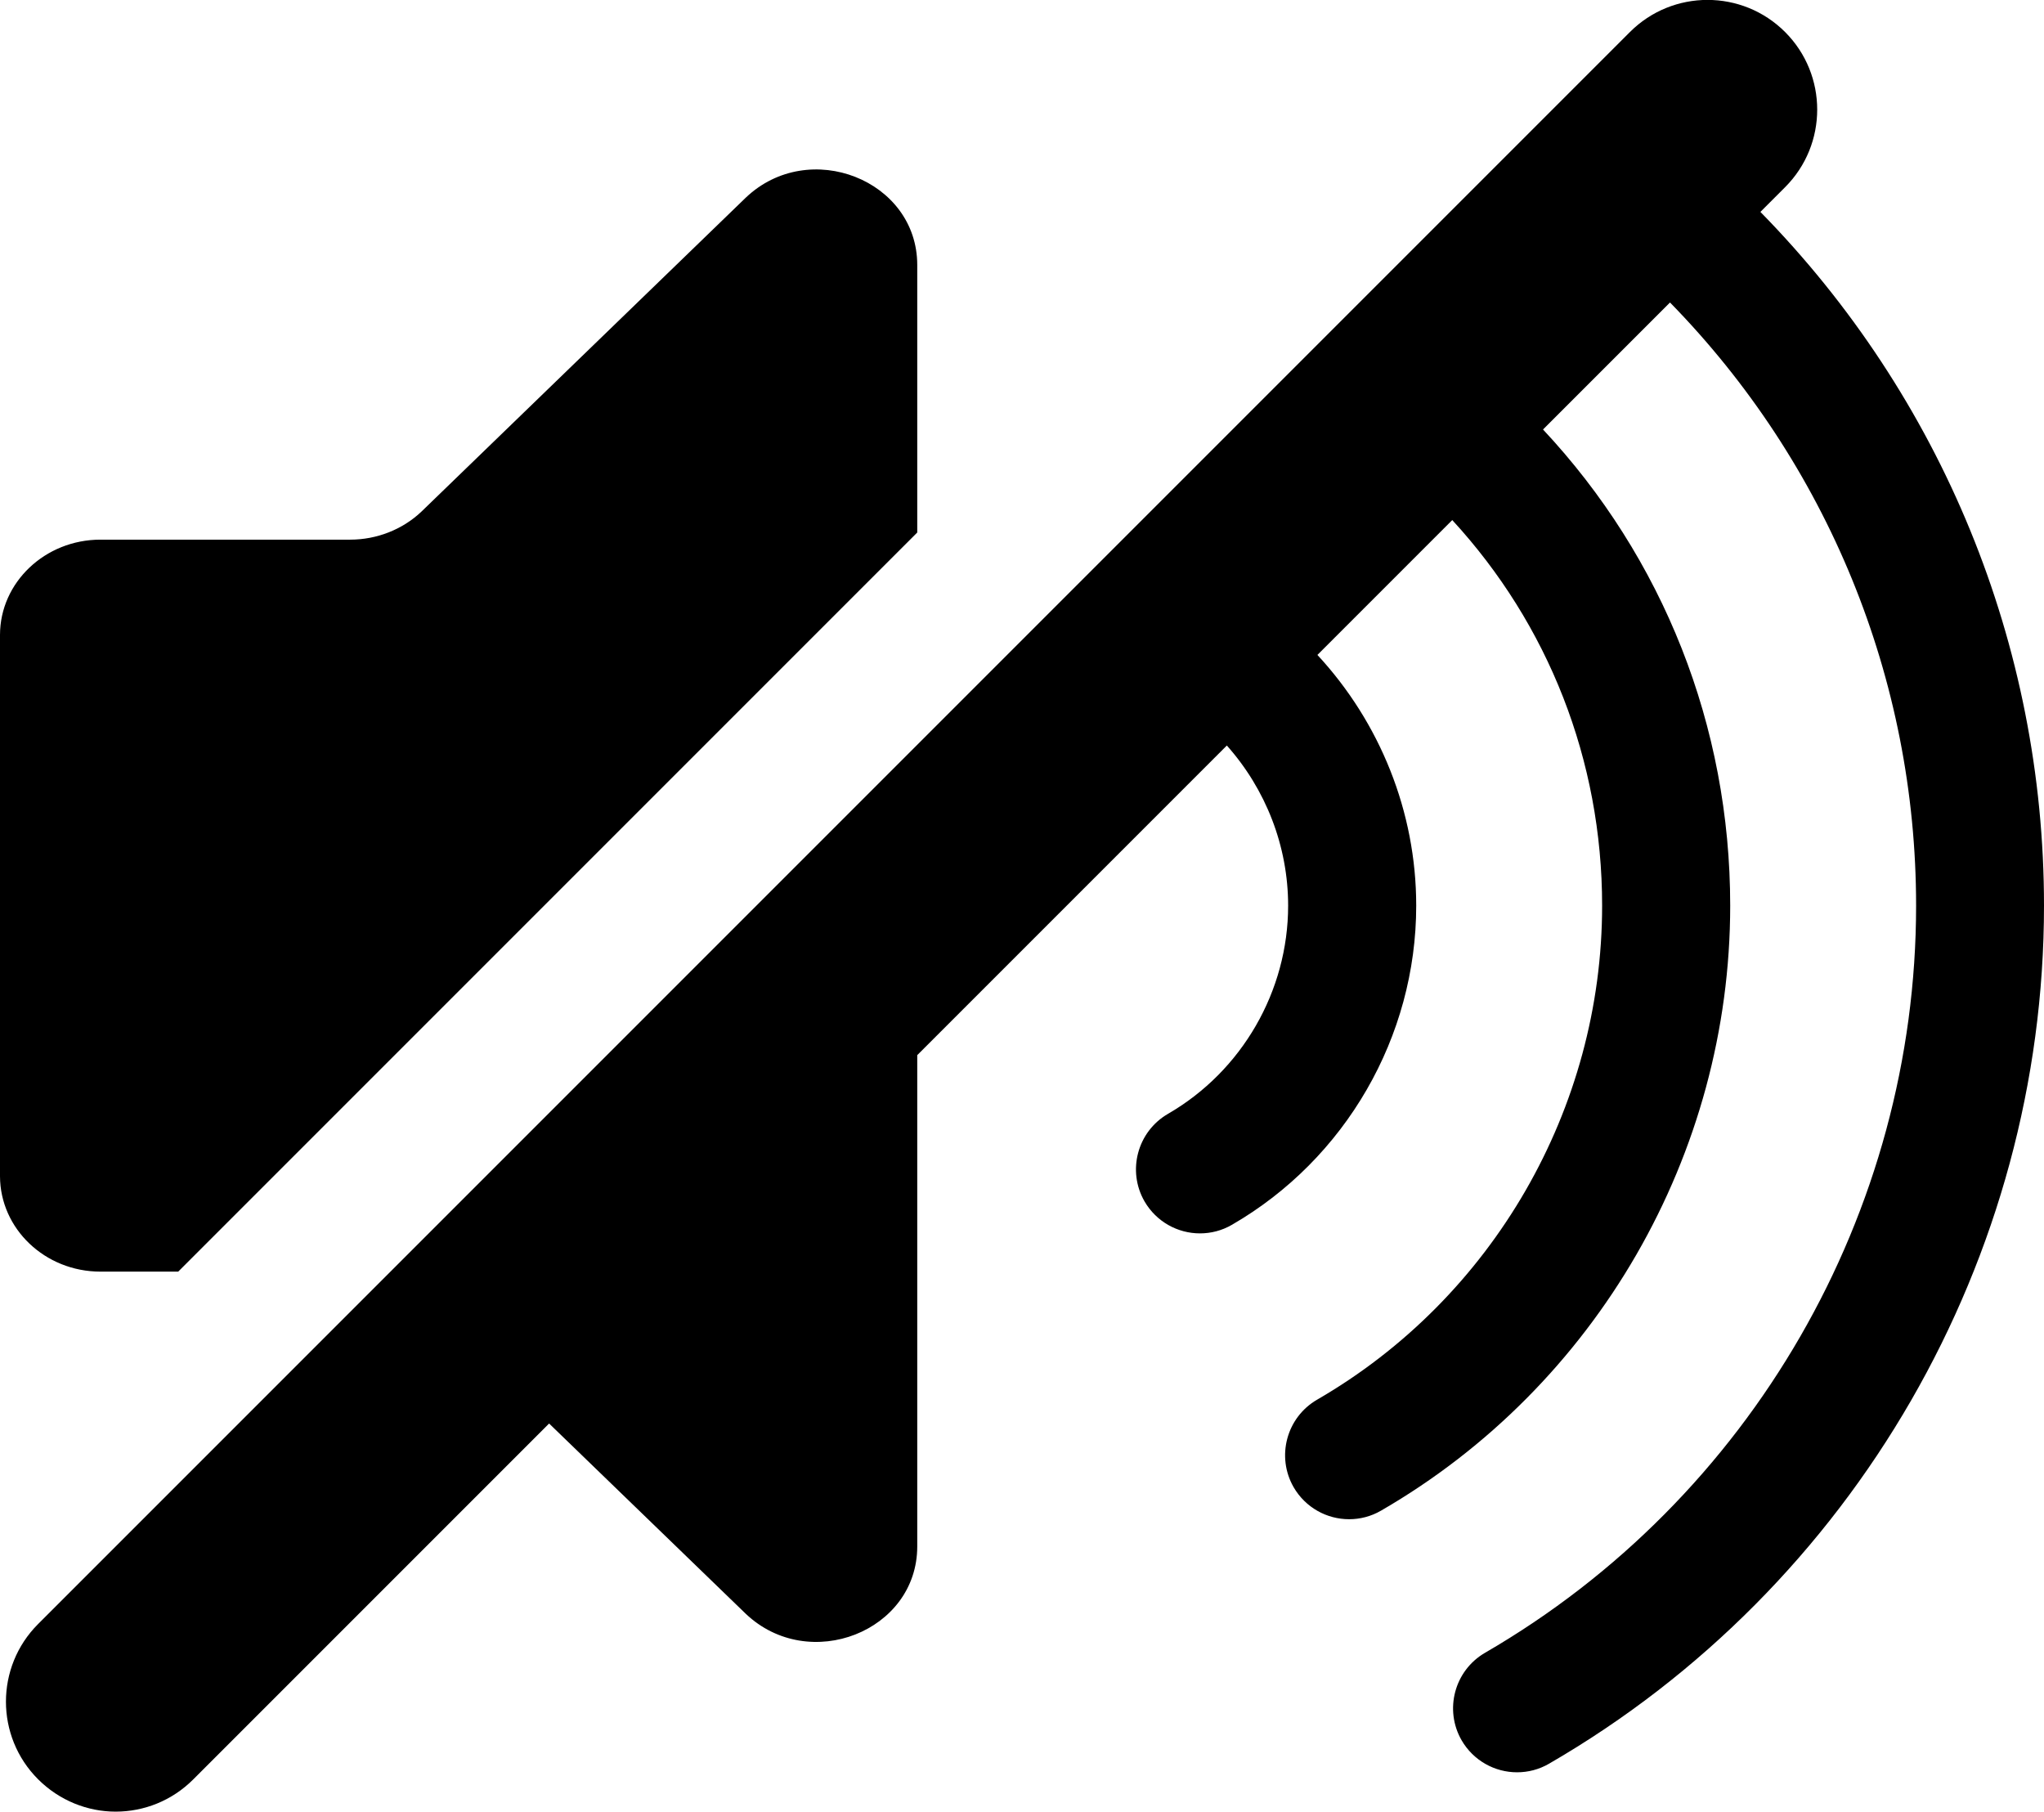
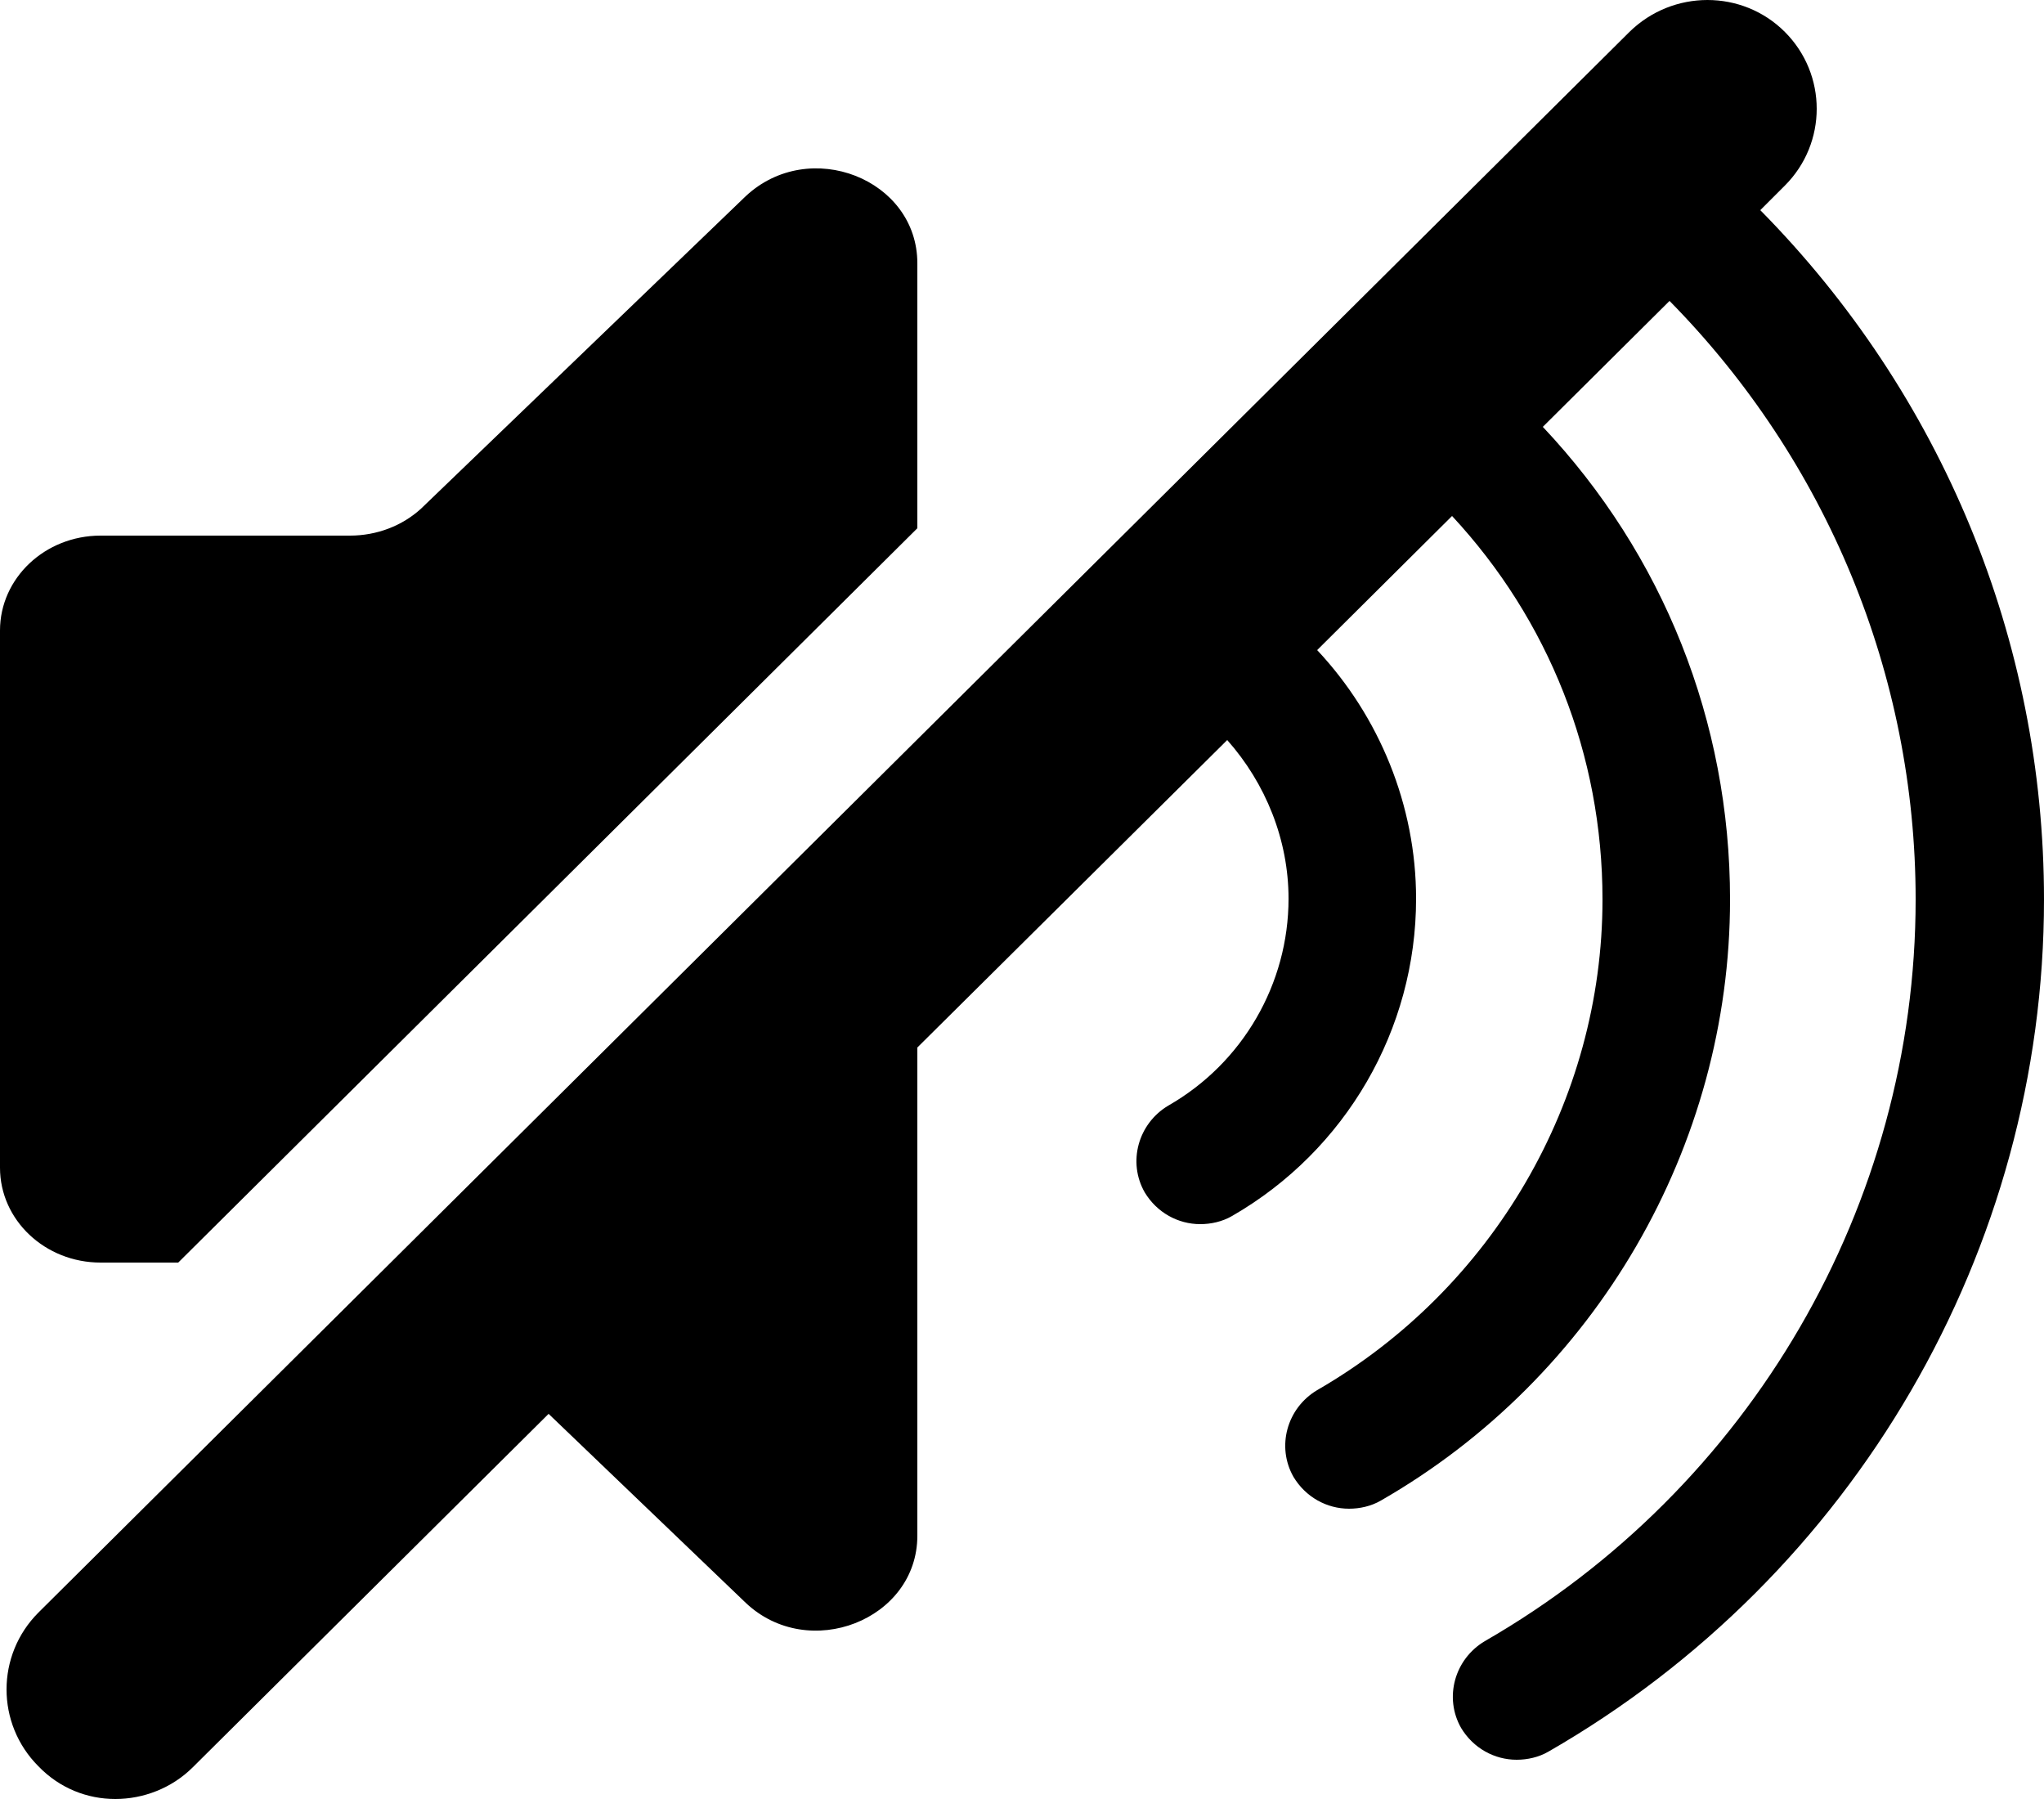
- <svg xmlns="http://www.w3.org/2000/svg" version="1.1" id="Layer_1" x="0px" y="0px" viewBox="0 0 111.71 99" style="enable-background:new 0 0 111.71 99;" xml:space="preserve">
-   <path d="M5.49,69.49h4.25L50.13,29.1V14.48c0-4.64-5.91-6.97-9.37-3.68L23.02,27.97c-1.03,0.97-2.43,1.52-3.88,1.52H5.49  C2.46,29.49,0,31.83,0,34.7v29.58C0.01,67.15,2.46,69.49,5.49,69.49z M96.21,11.58l1.35-1.35c2.34-2.34,2.34-6.14,0-8.48  s-6.14-2.34-8.48,0l-87,87c-2.34,2.34-2.34,6.14,0,8.48C3.25,98.4,4.79,99,6.32,99c1.54,0,3.07-0.59,4.24-1.76l19.45-19.45  l10.75,10.4c3.46,3.28,9.37,0.96,9.37-3.68V57.66l16.92-16.92c2.12,2.38,3.35,5.49,3.35,8.75c0,4.67-2.52,9.04-6.57,11.38  c-1.67,0.97-2.24,3.11-1.28,4.78c0.65,1.12,1.82,1.75,3.03,1.75c0.6,0,1.2-0.15,1.75-0.47c6.21-3.59,10.07-10.28,10.07-17.44  c0-5.14-1.99-10.02-5.4-13.7l7.37-7.37c5.25,5.7,8.19,13.13,8.19,21.07c0,11.09-5.97,21.44-15.58,27c-1.67,0.97-2.24,3.11-1.28,4.78  c0.65,1.12,1.82,1.75,3.03,1.75c0.6,0,1.2-0.15,1.75-0.47c11.77-6.81,19.08-19.48,19.08-33.06c0-9.82-3.67-19.01-10.23-26.02  l6.94-6.94c8.59,8.78,13.45,20.55,13.45,32.96c0,16.77-9.03,32.41-23.56,40.83c-1.67,0.97-2.24,3.11-1.28,4.78  c0.65,1.12,1.82,1.75,3.03,1.75c0.6,0,1.2-0.15,1.75-0.47c16.69-9.66,27.05-27.63,27.05-46.89  C111.71,35.22,106.11,21.67,96.21,11.58z" />
+ <svg xmlns="http://www.w3.org/2000/svg" version="1.1" id="Layer_1" x="0px" y="0px" viewBox="0 0 25 22" style="enable-background:new 0 0 25 22;" xml:space="preserve">
+   <path d="M1.23,15.44h0.95l9.04-8.98V3.22c0-1.03-1.32-1.55-2.1-0.82L5.15,6.22C4.92,6.43,4.61,6.55,4.28,6.55H1.23  C0.55,6.55,0,7.07,0,7.71v6.57C0,14.92,0.55,15.44,1.23,15.44z M21.53,2.57l0.3-0.3c0.52-0.52,0.52-1.36,0-1.88s-1.37-0.52-1.9,0  L0.47,19.72c-0.52,0.52-0.52,1.36,0,1.88C0.73,21.87,1.07,22,1.41,22c0.34,0,0.69-0.13,0.95-0.39l4.35-4.32l2.41,2.31  c0.77,0.73,2.1,0.21,2.1-0.82v-5.97l3.79-3.76c0.47,0.53,0.75,1.22,0.75,1.94c0,1.04-0.56,2.01-1.47,2.53  c-0.37,0.22-0.5,0.69-0.29,1.06c0.15,0.25,0.41,0.39,0.68,0.39c0.13,0,0.27-0.03,0.39-0.1c1.39-0.8,2.25-2.28,2.25-3.88  c0-1.14-0.45-2.23-1.21-3.04l1.65-1.64C18.94,7.58,19.6,9.23,19.6,11c0,2.46-1.34,4.76-3.49,6c-0.37,0.22-0.5,0.69-0.29,1.06  c0.15,0.25,0.41,0.39,0.68,0.39c0.13,0,0.27-0.03,0.39-0.1c2.63-1.51,4.27-4.33,4.27-7.35c0-2.18-0.82-4.22-2.29-5.78l1.55-1.54  c1.92,1.95,3.01,4.57,3.01,7.32c0,3.73-2.02,7.2-5.27,9.07c-0.37,0.22-0.5,0.69-0.29,1.06c0.15,0.25,0.41,0.39,0.68,0.39  c0.13,0,0.27-0.03,0.39-0.1C22.68,19.27,25,15.28,25,11C25,7.83,23.75,4.82,21.53,2.57z" />
</svg>
